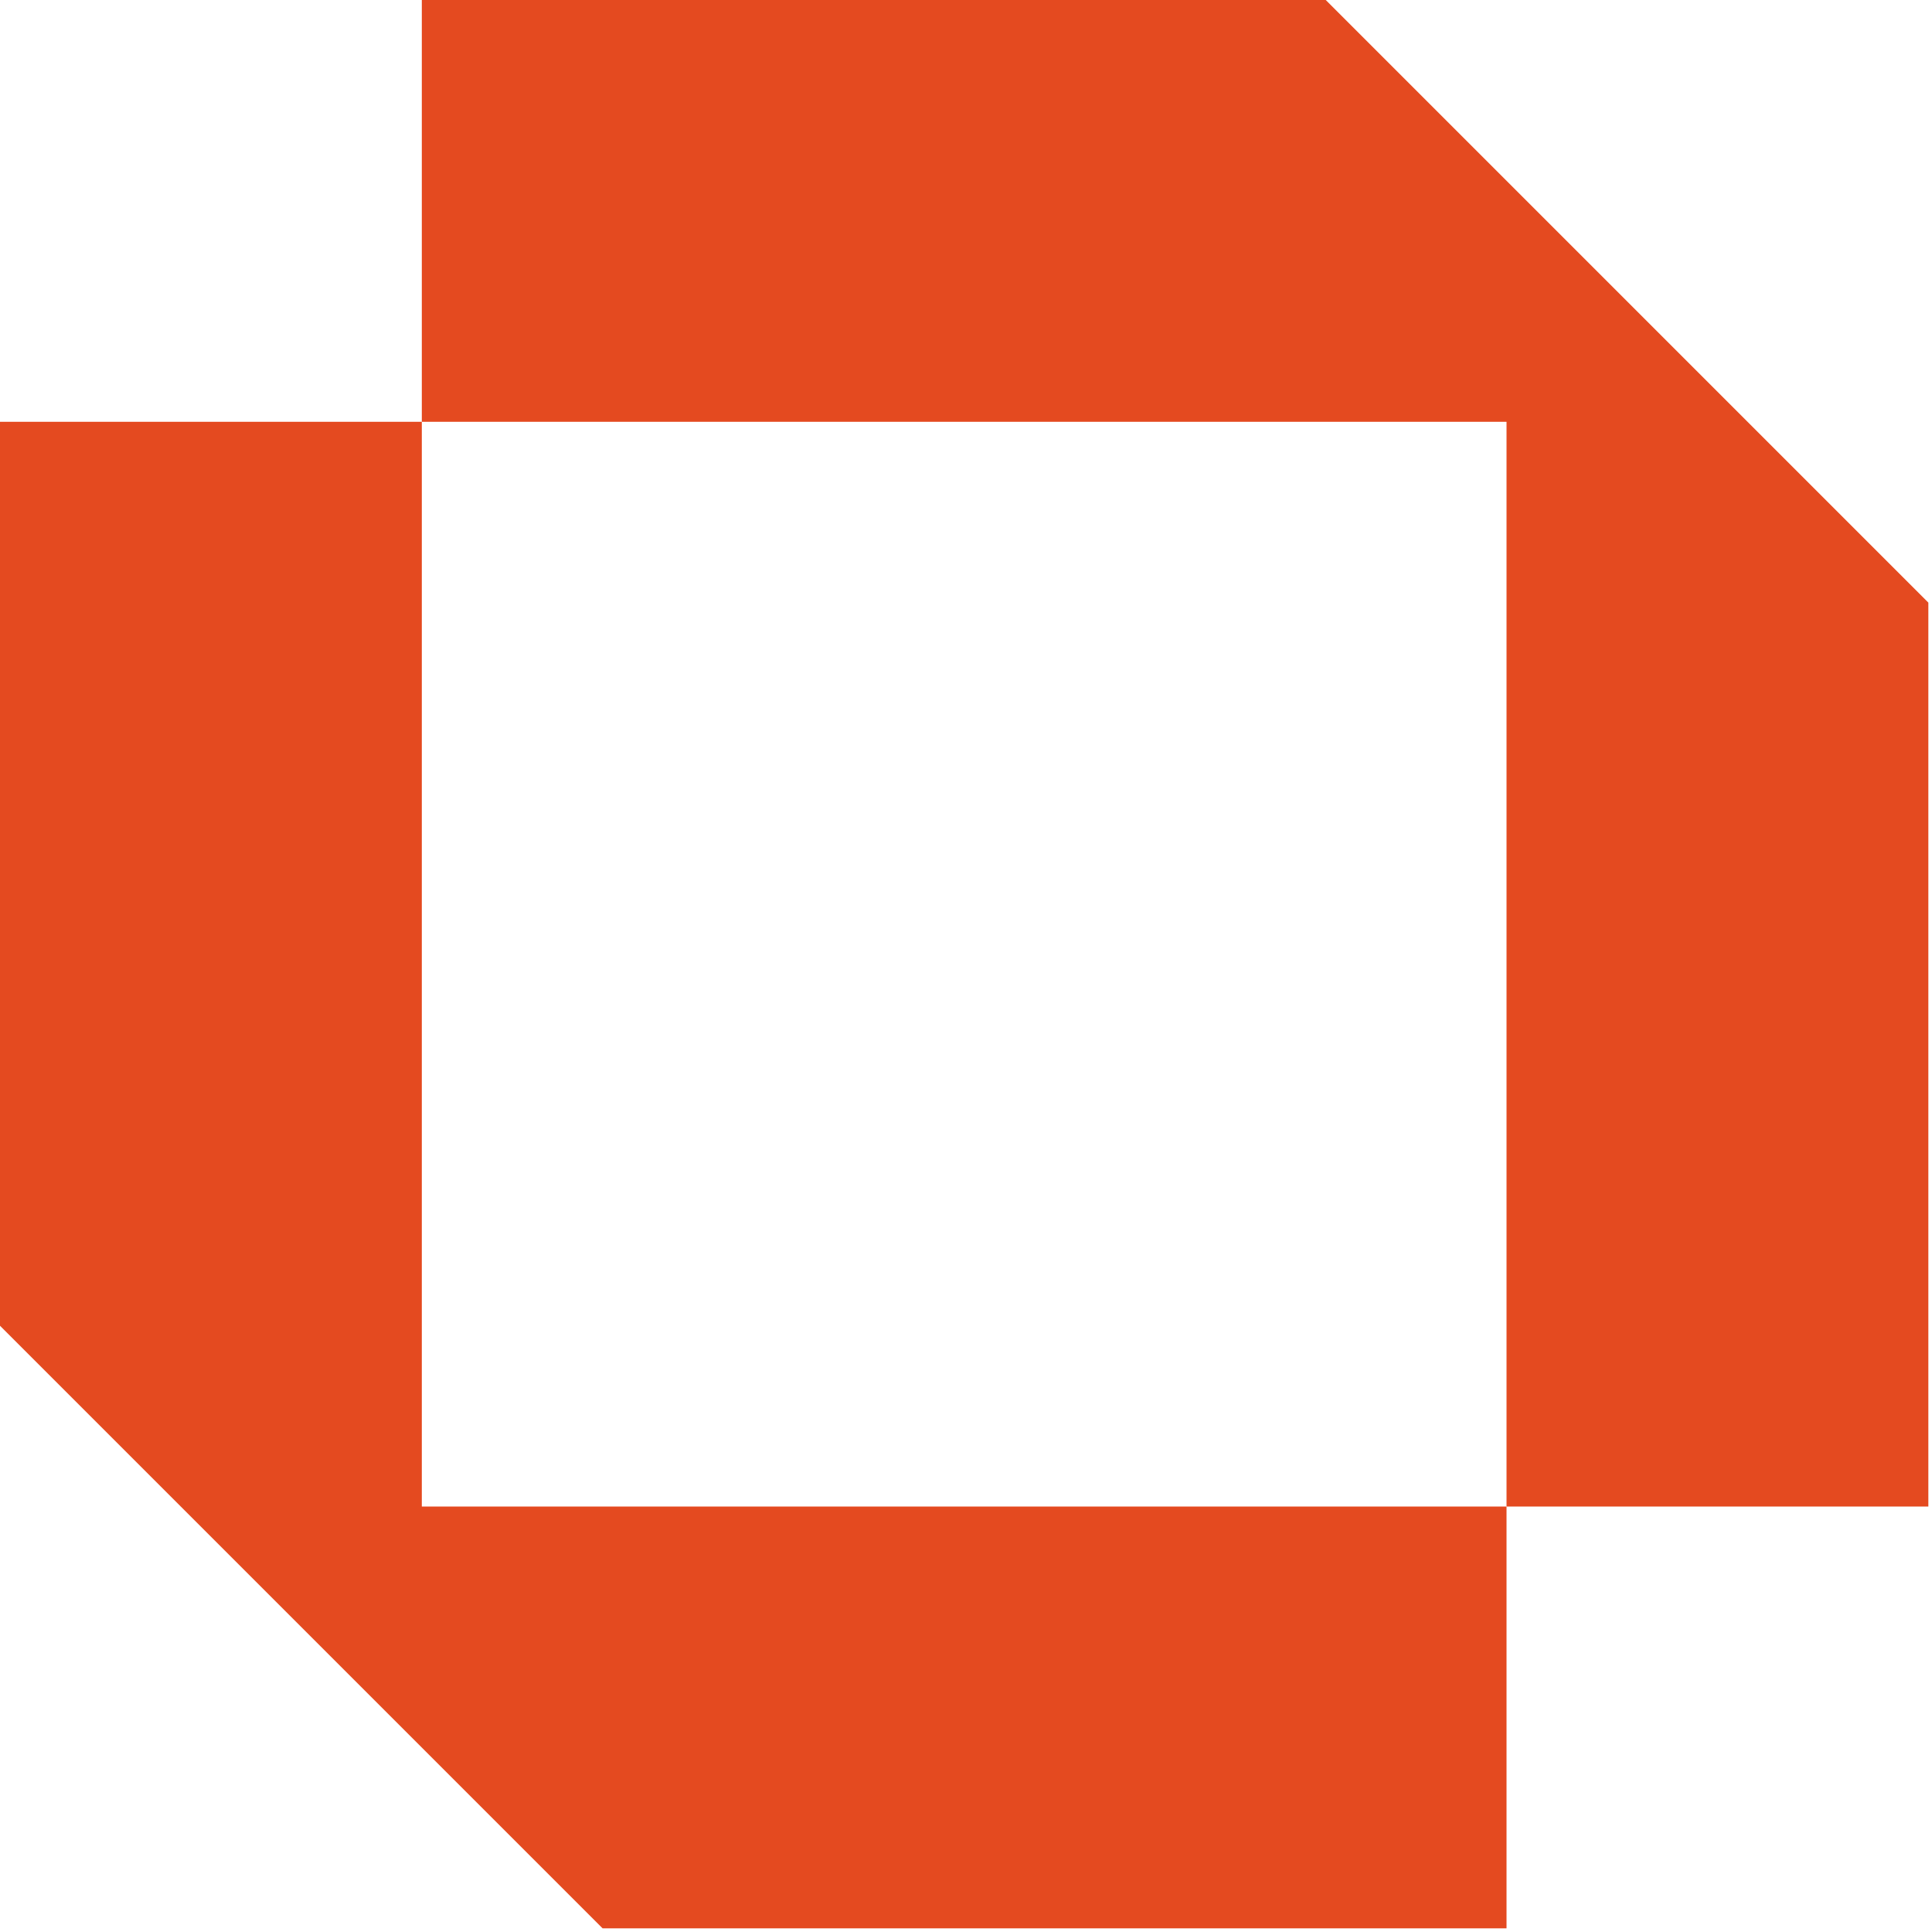
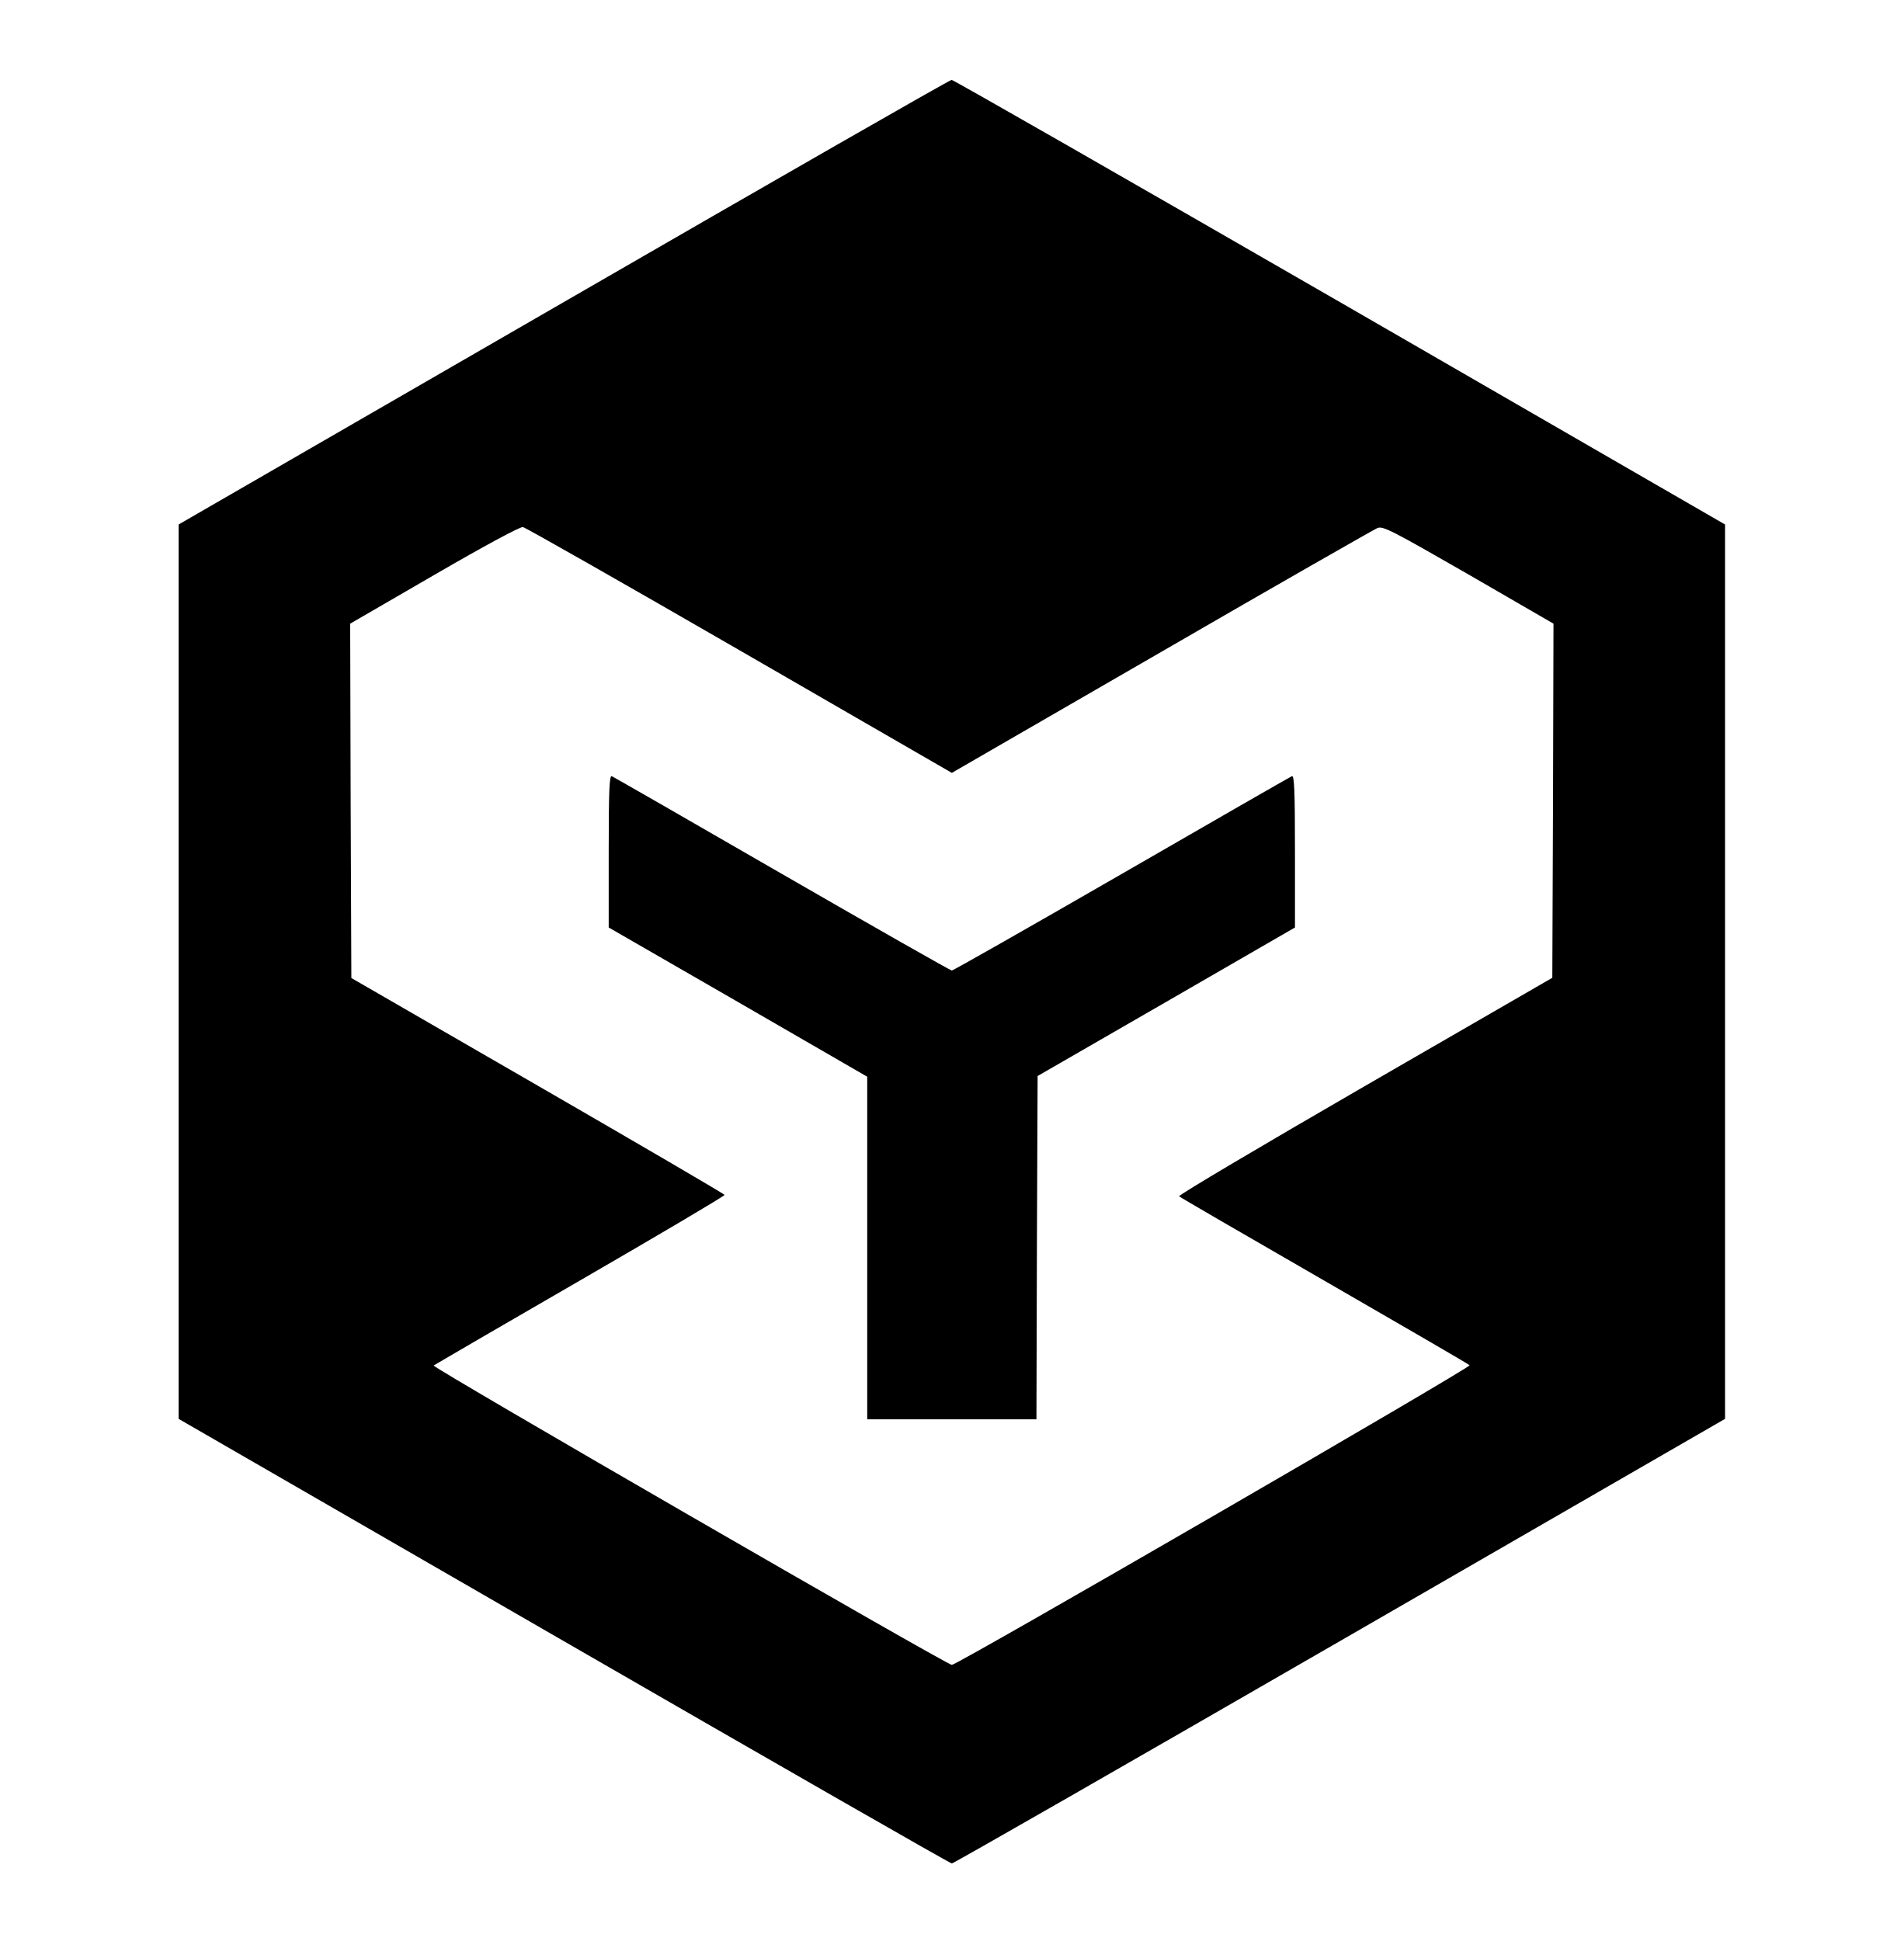
- <svg xmlns="http://www.w3.org/2000/svg" width="100%" height="100%" viewBox="0 0 355 355" version="1.1" xml:space="preserve" style="fill-rule:evenodd;clip-rule:evenodd;stroke-linejoin:round;stroke-miterlimit:2;">
-   <g transform="matrix(4.16667,0,0,4.16667,0,-4.00417)">
-     <path d="M18.602,0.961L18.602,19.563L66.437,19.563L66.437,67.398L85.039,67.398L85.039,27.536L58.464,0.961L18.602,0.961Z" style="fill:rgb(228,74,32);fill-rule:nonzero;" />
-   </g>
-   <g transform="matrix(4.16667,0,0,4.16667,0,-4.00417)">
-     <path d="M66.437,86L66.437,67.398L18.602,67.398L18.602,19.563L0,19.563L0,59.426L26.574,86L66.437,86Z" style="fill:rgb(228,74,32);fill-rule:nonzero;" />
+ <svg xmlns="http://www.w3.org/2000/svg" version="1.0" width="810pt" height="826pt" viewBox="0 0 810 826" preserveAspectRatio="xMidYMid meet">
+   <g transform="translate(0,826) scale(0.1,-0.1)" fill="#000000" stroke="none">
+     <path d="M2398 6974 l-1638 -946 0 -1903 0 -1903 1639 -946 c901 -520 1644 -946 1651 -946 7 0 750 426 1651 946 l1639 946 0 1903 0 1903 -1638 946 c-902 520 -1645 946 -1653 946 -8 0 -751 -426 -1651 -946z m750 -1482 l902 -521 893 516 c490 284 904 520 918 526 24 9 59 -9 388 -198 l361 -209 -2 -754 -3 -753 -798 -461 c-439 -254 -794 -464 -790 -469 4 -4 283 -166 618 -359 336 -194 614 -355 618 -360 9 -8 -2179 -1275 -2203 -1275 -21 0 -2212 1266 -2205 1274 4 3 284 166 623 362 339 196 616 360 615 364 -1 4 -359 213 -795 465 l-793 458 -3 754 -2 754 357 207 c219 127 366 206 378 204 11 -2 426 -238 923 -525z" />
+     <path d="M2590 4638 l0 -325 550 -317 550 -318 0 -729 0 -729 360 0 360 0 2 731 3 730 548 316 547 316 0 325 c0 260 -3 323 -13 319 -7 -3 -333 -190 -724 -416 -392 -226 -717 -411 -723 -411 -6 0 -331 185 -723 411 -391 226 -717 413 -724 416 -10 4 -13 -59 -13 -319z" />
  </g>
</svg>
